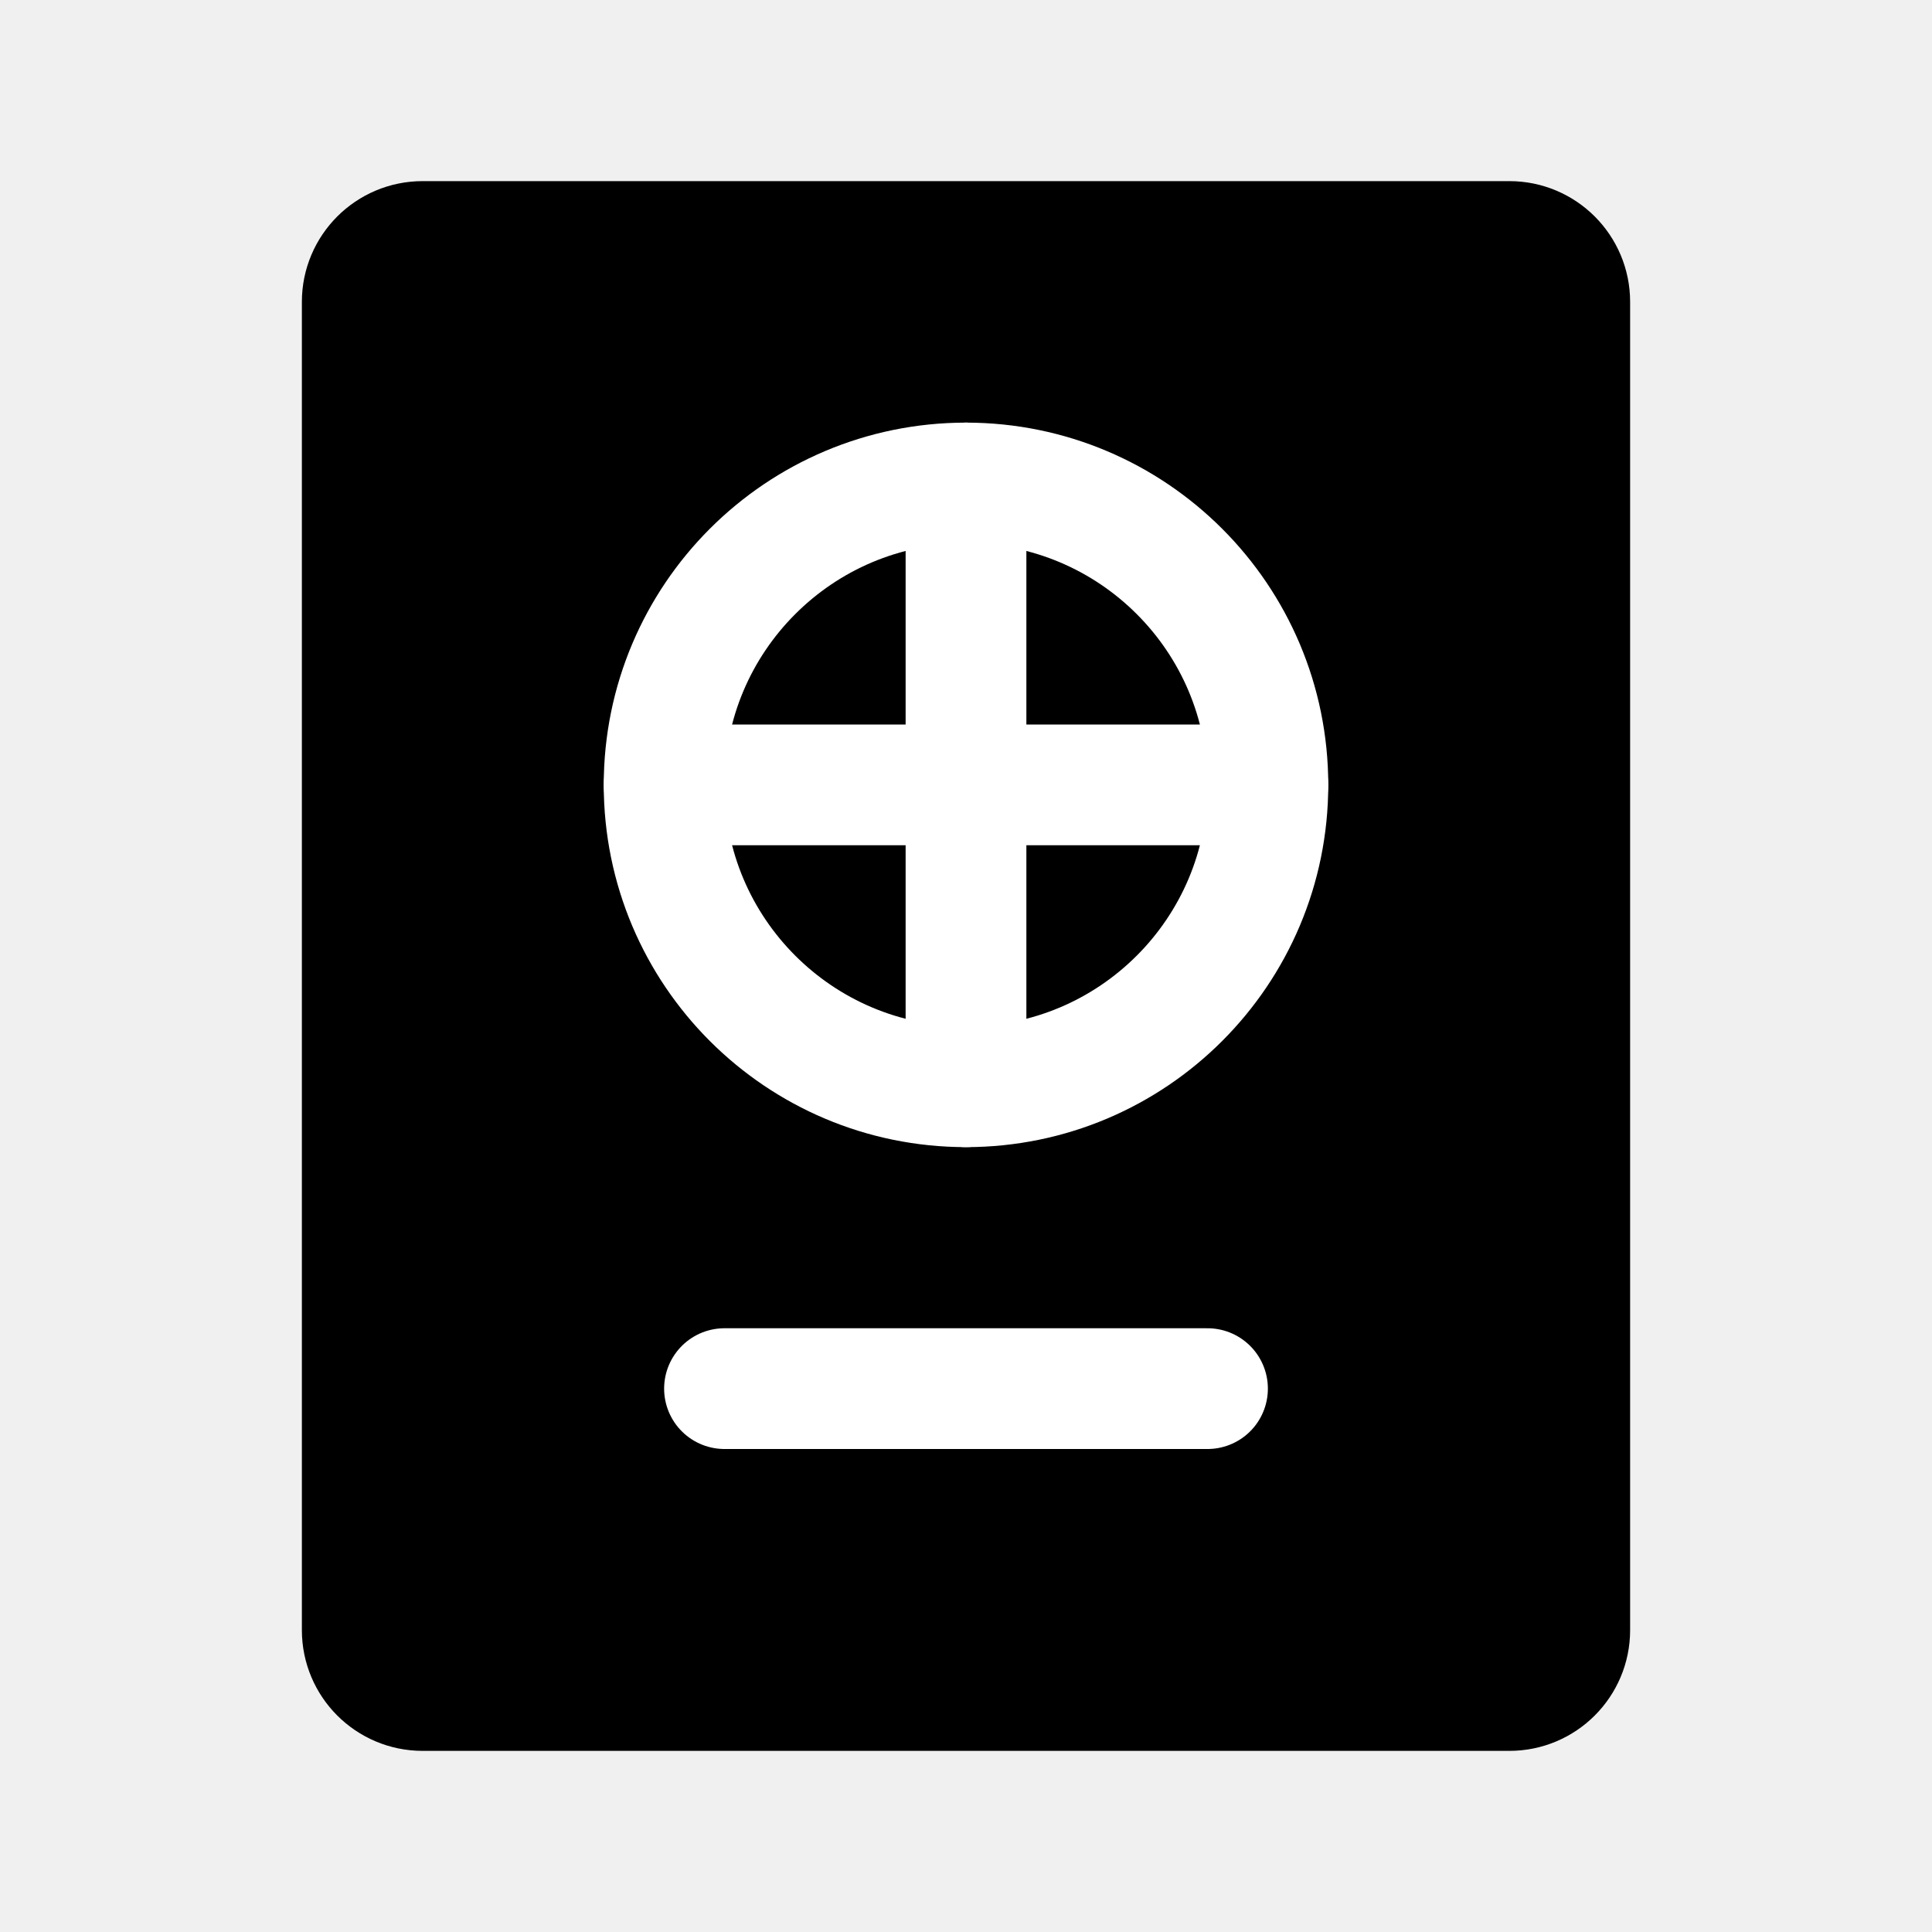
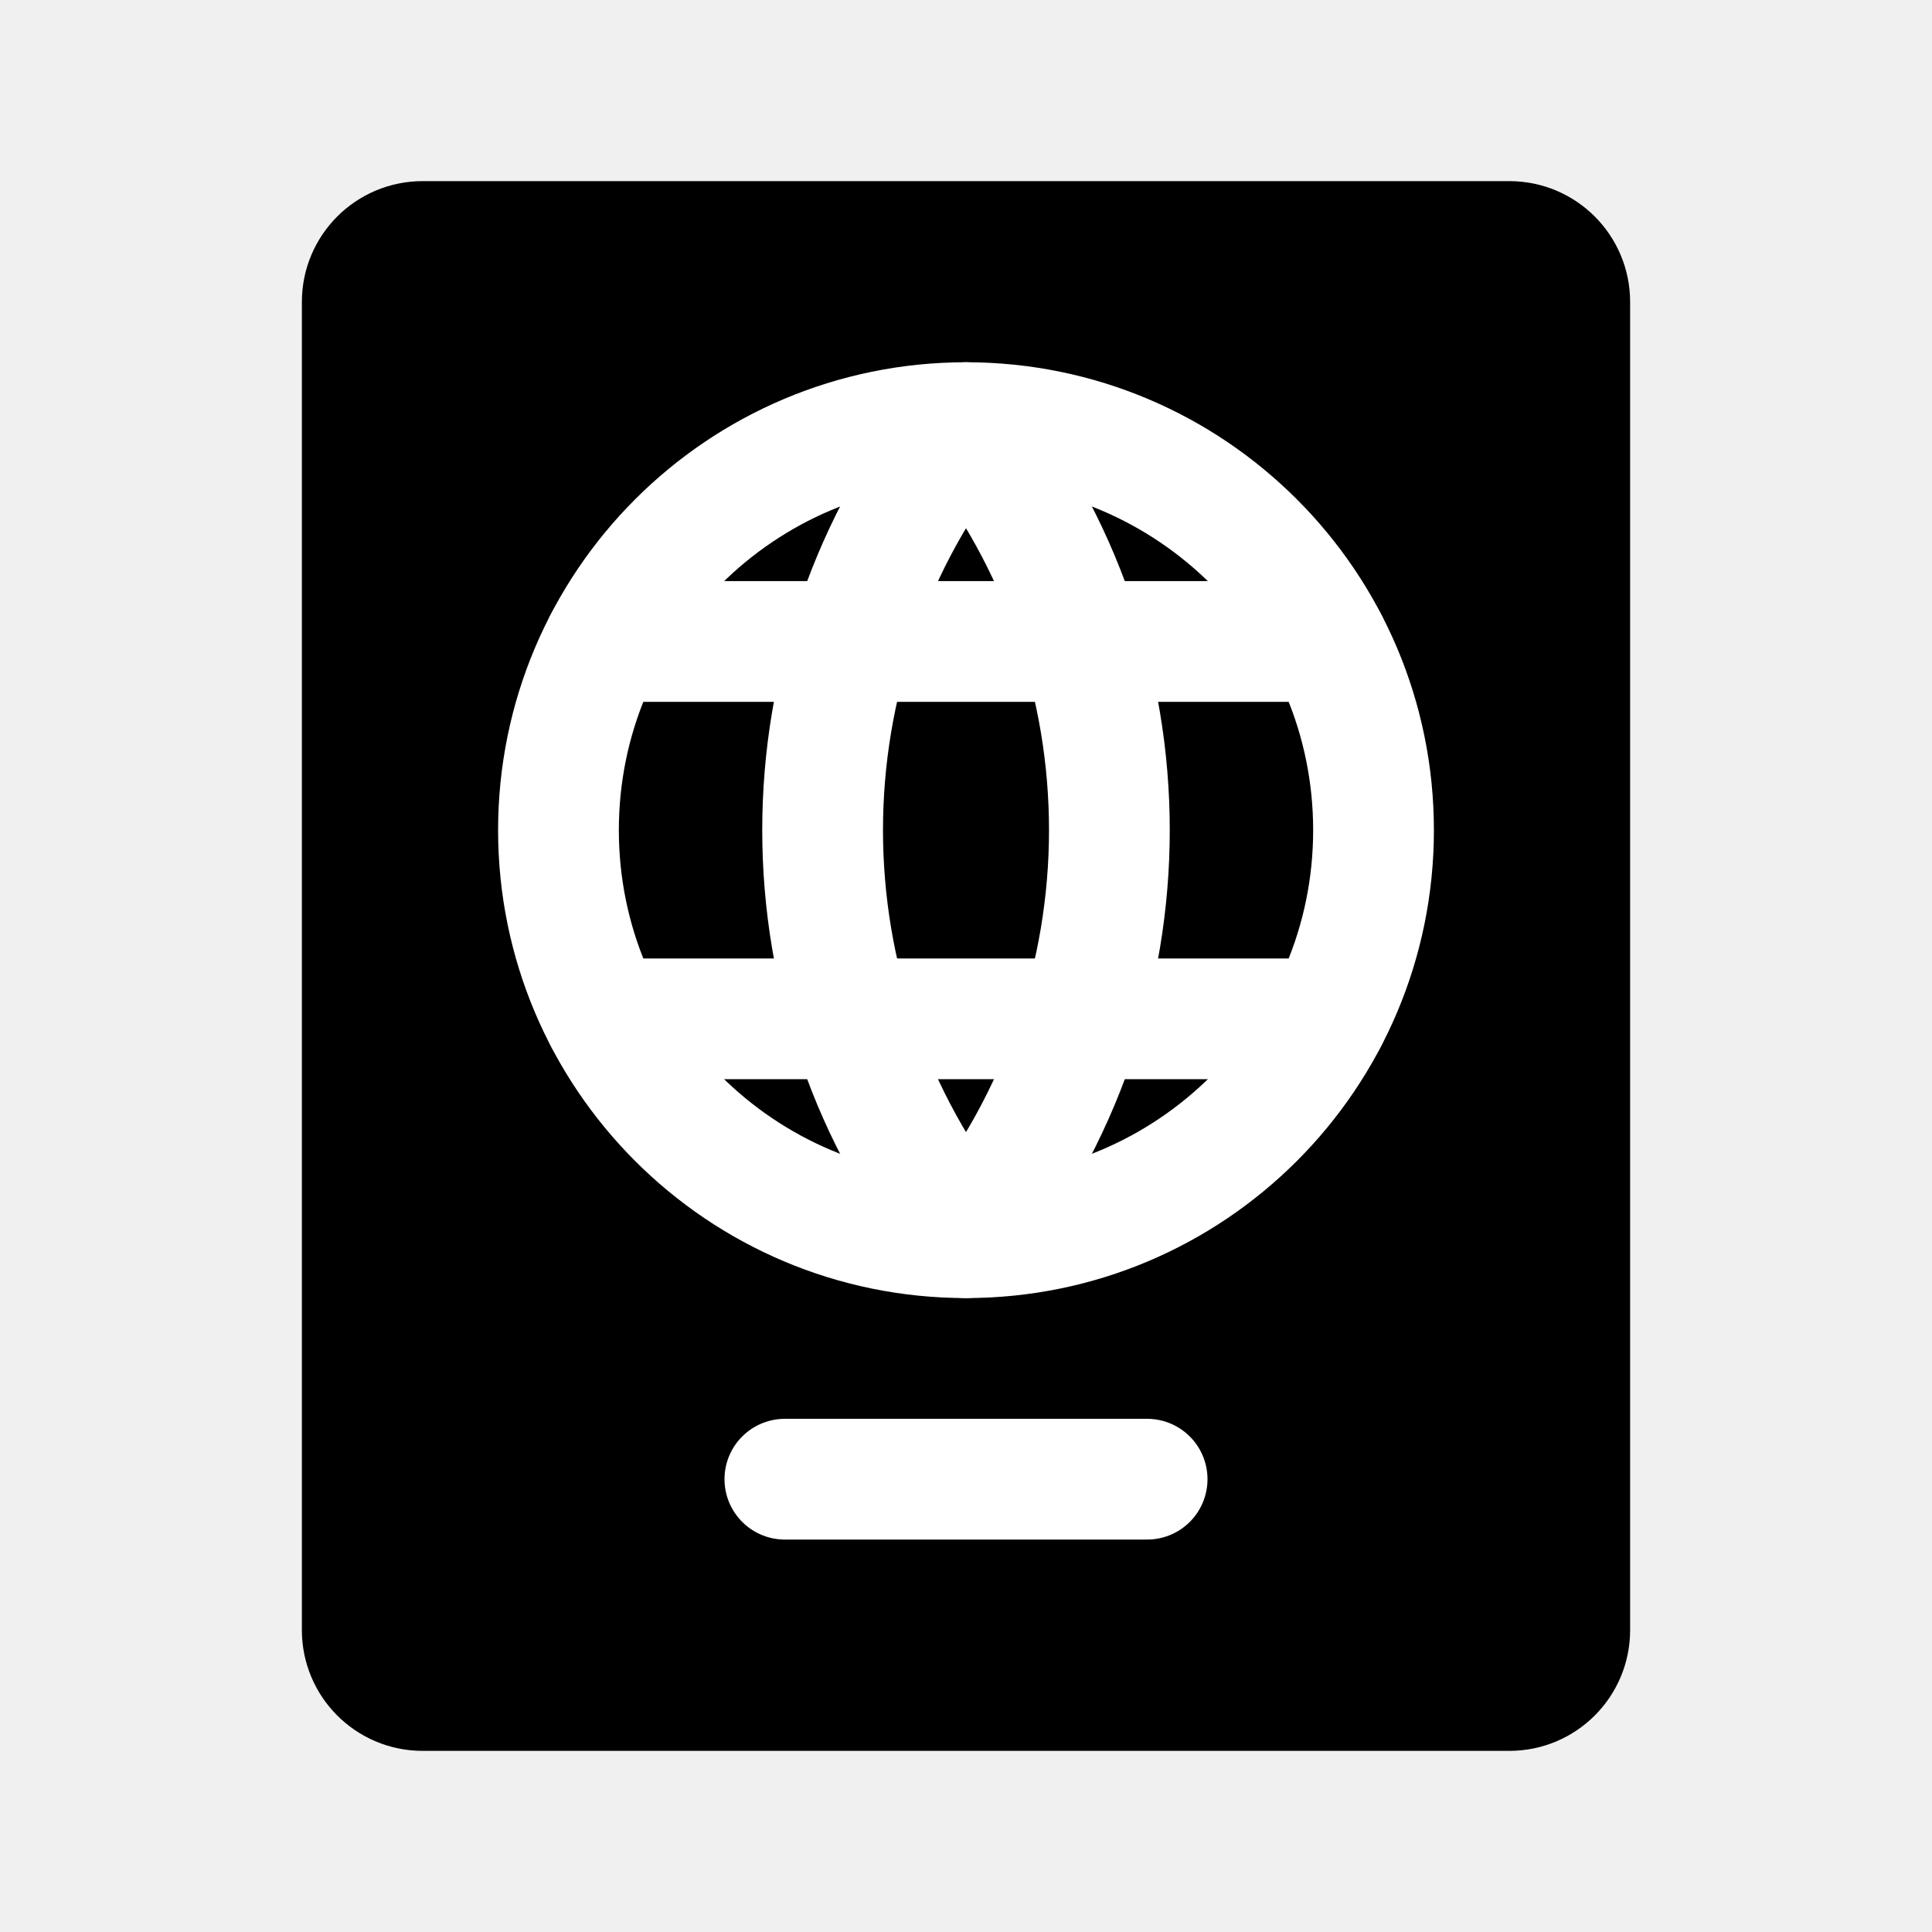
<svg xmlns="http://www.w3.org/2000/svg" viewBox="0 0 256 256">
  <g stroke-linecap="round" stroke-linejoin="round" stroke-width="16">
    <path d="M56 32H200A8 8 0 0 1 208 40V216A8 8 0 0 1 200 224H56A8 8 0 0 1 48 216V40A8 8 0 0 1 56 32Z" fill="currentColor" stroke="currentColor" />
    <g fill="none" stroke="#fff">
-       <circle cx="128" cy="104" r="40" />
-       <path d="M88 104H168" />
-       <path d="M128 64V144" />
-       <path d="M96 184H160" />
+       <circle cx="128" cy="110" r="54" />
+       <path d="M128 56A86.24 86.24 0 0 0 128 164A86.24 86.24 0 0 0 128 56Z" />
+       <path d="M80.14 85H175.86" />
+       <path d="M80.14 135H175.86" />
+       <path d="M104 196H152" />
    </g>
  </g>
</svg>
